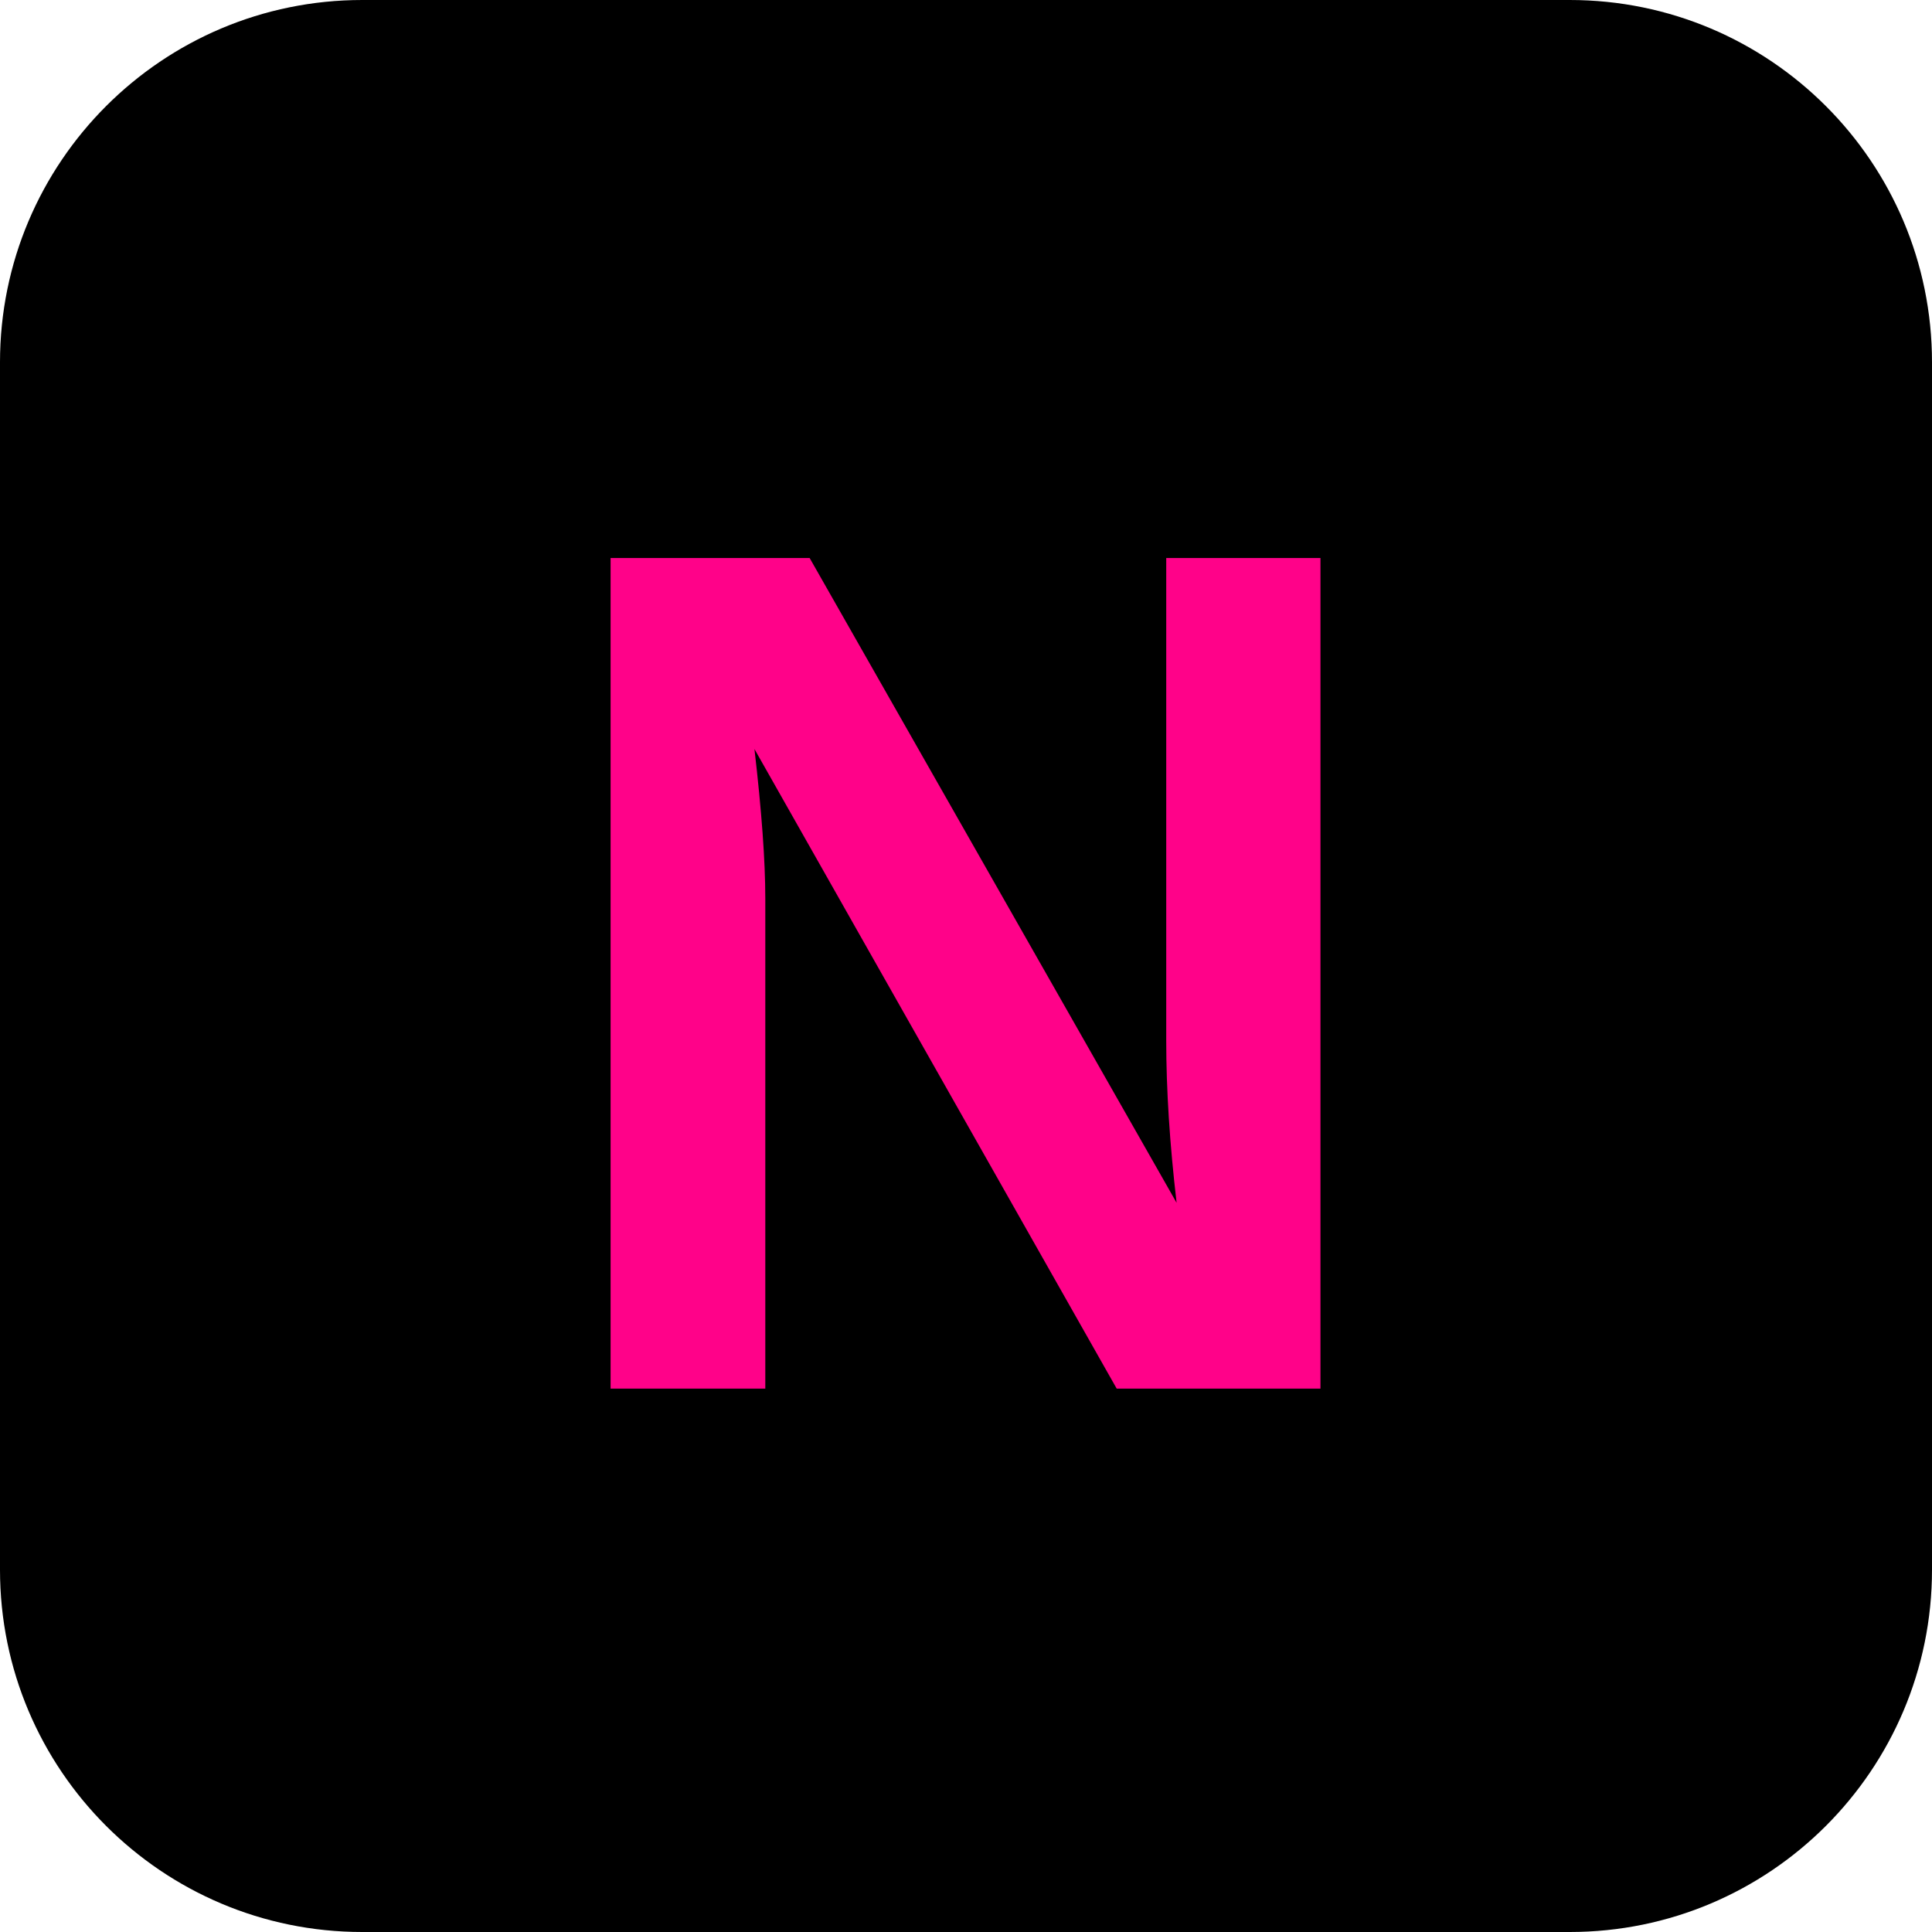
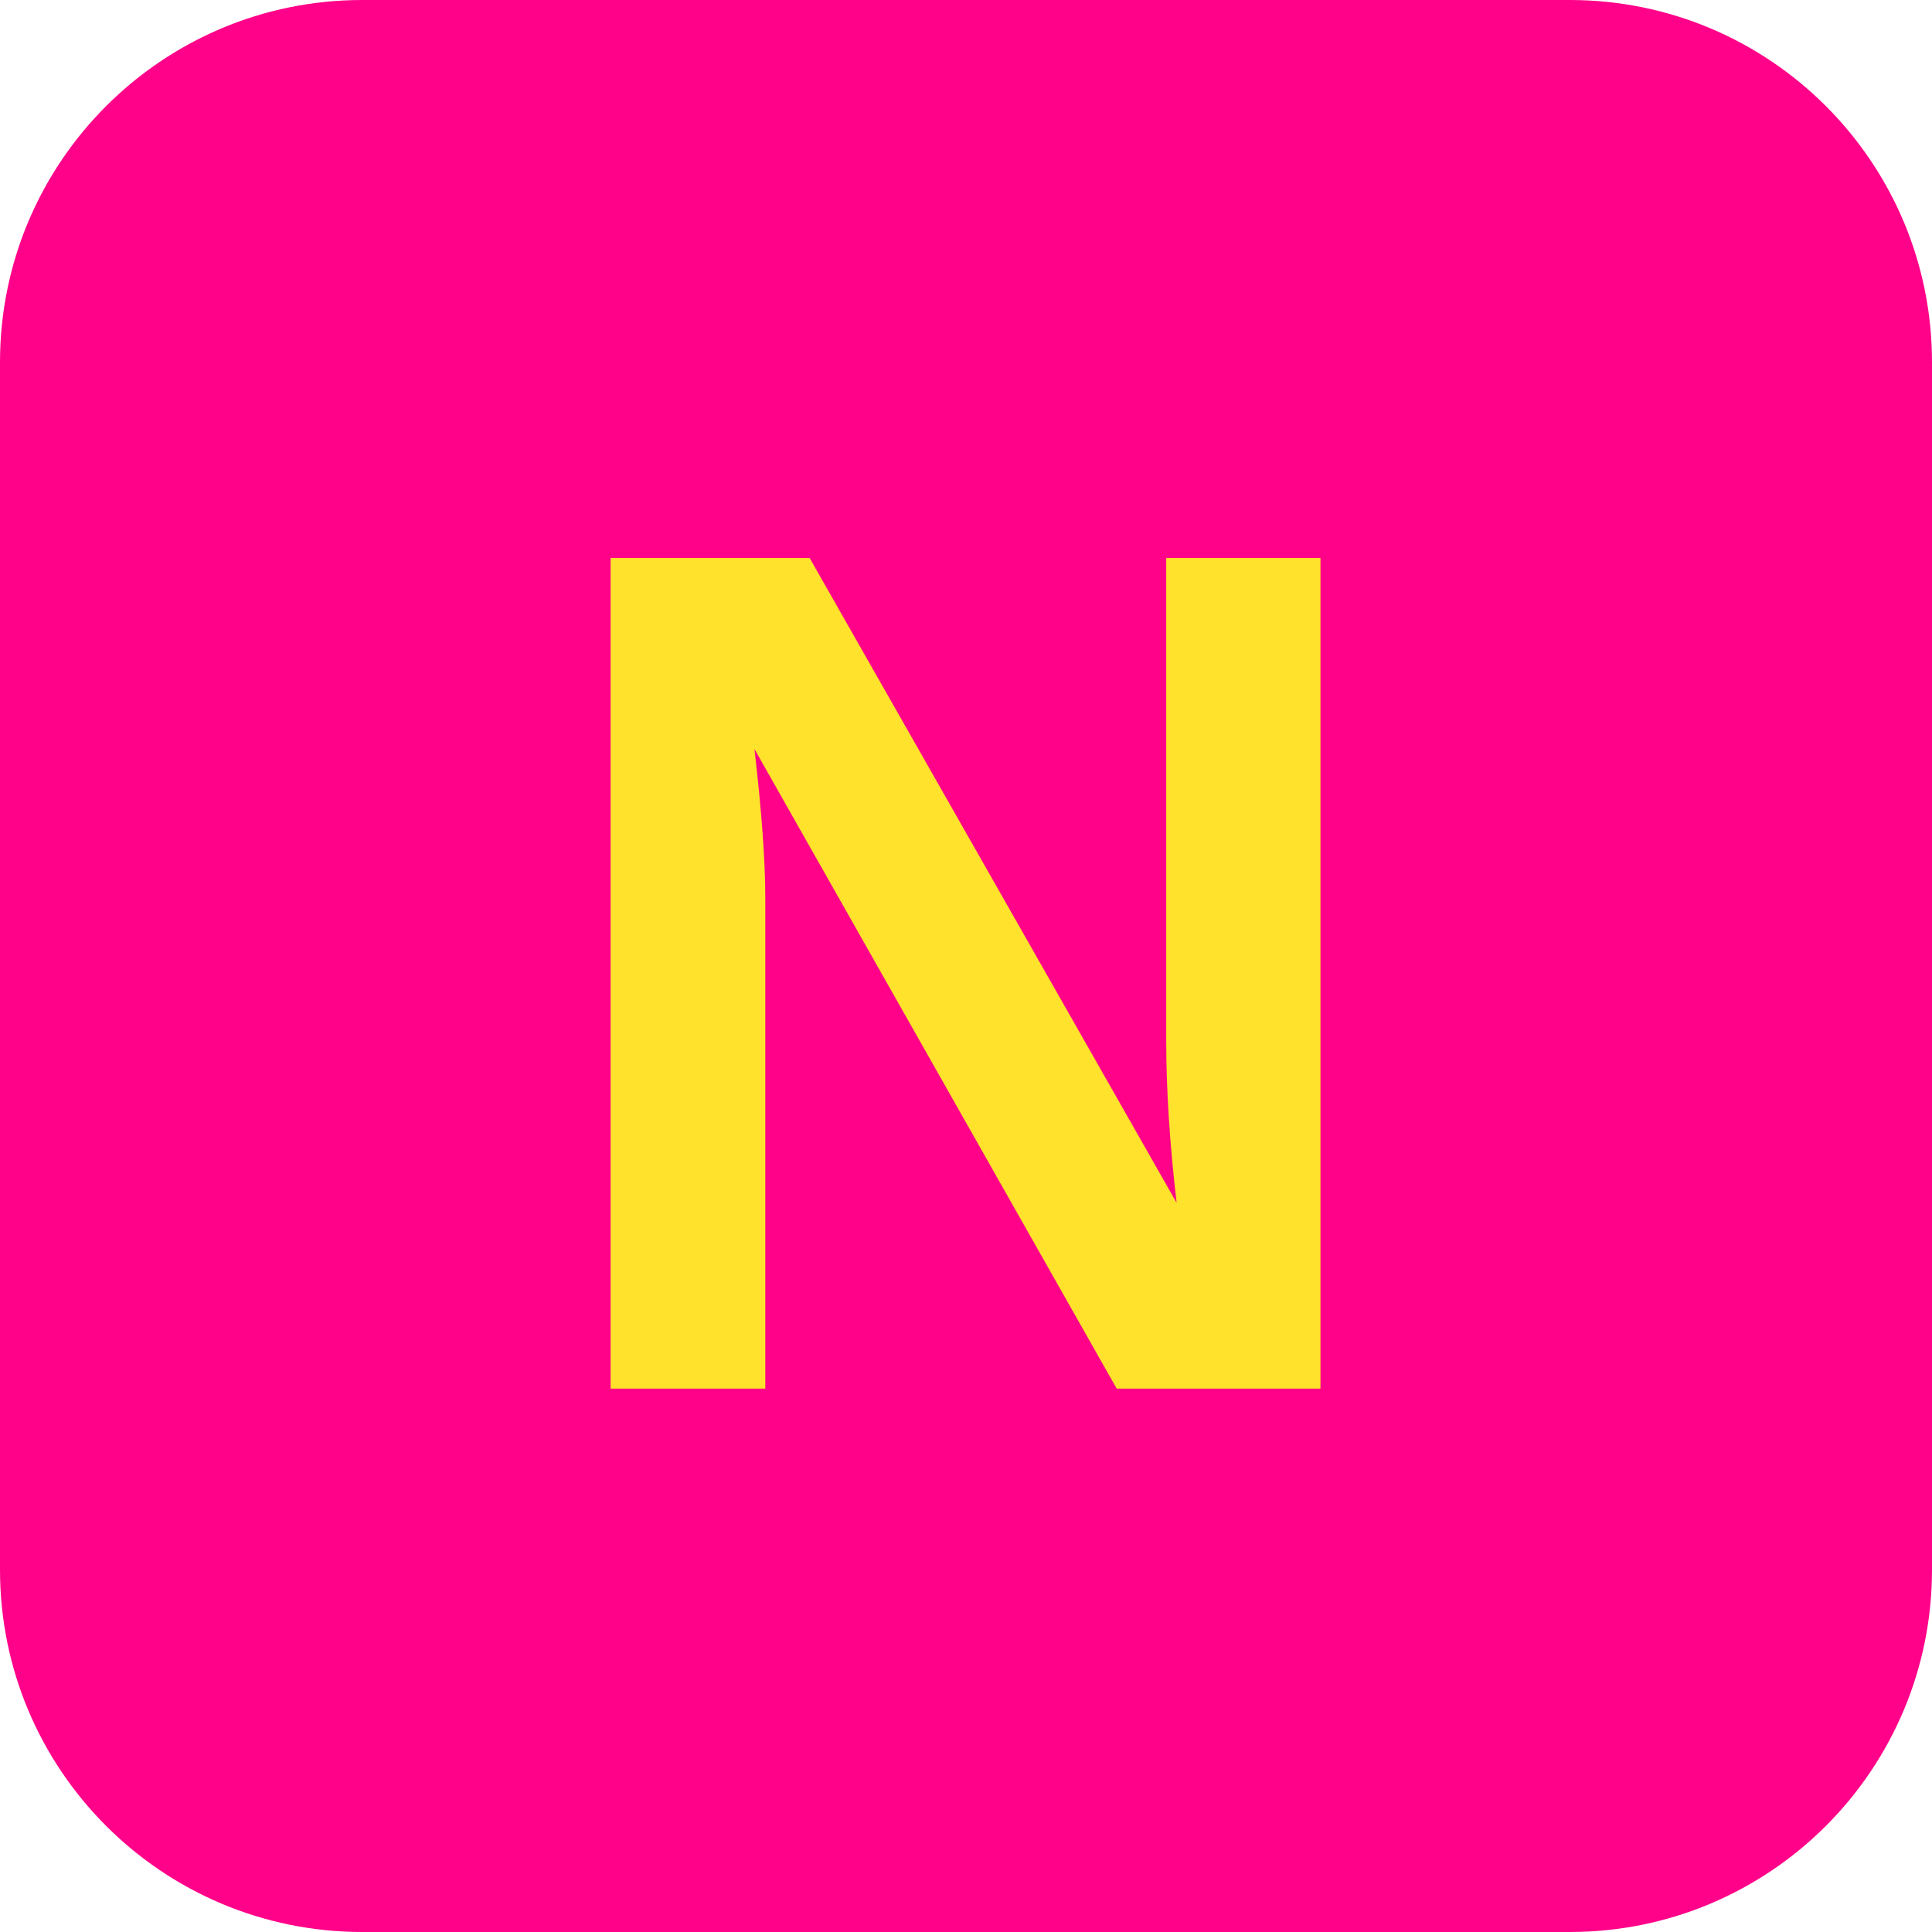
<svg xmlns="http://www.w3.org/2000/svg" viewBox="0 0 64 64">
-   <rect width="64" height="64" rx="12" fill="#000000" />
-   <text x="32" y="46" text-anchor="middle" font-family="Arial, Helvetica, sans-serif" font-weight="900" font-size="40" fill="#FF0289">N</text>
+   <rect width="64" height="64" rx="12" fill="#FF0289" />
+   <text x="32" y="46" text-anchor="middle" font-family="Arial, Helvetica, sans-serif" font-weight="900" font-size="40" fill="#FFE22B">N</text>
</svg>
